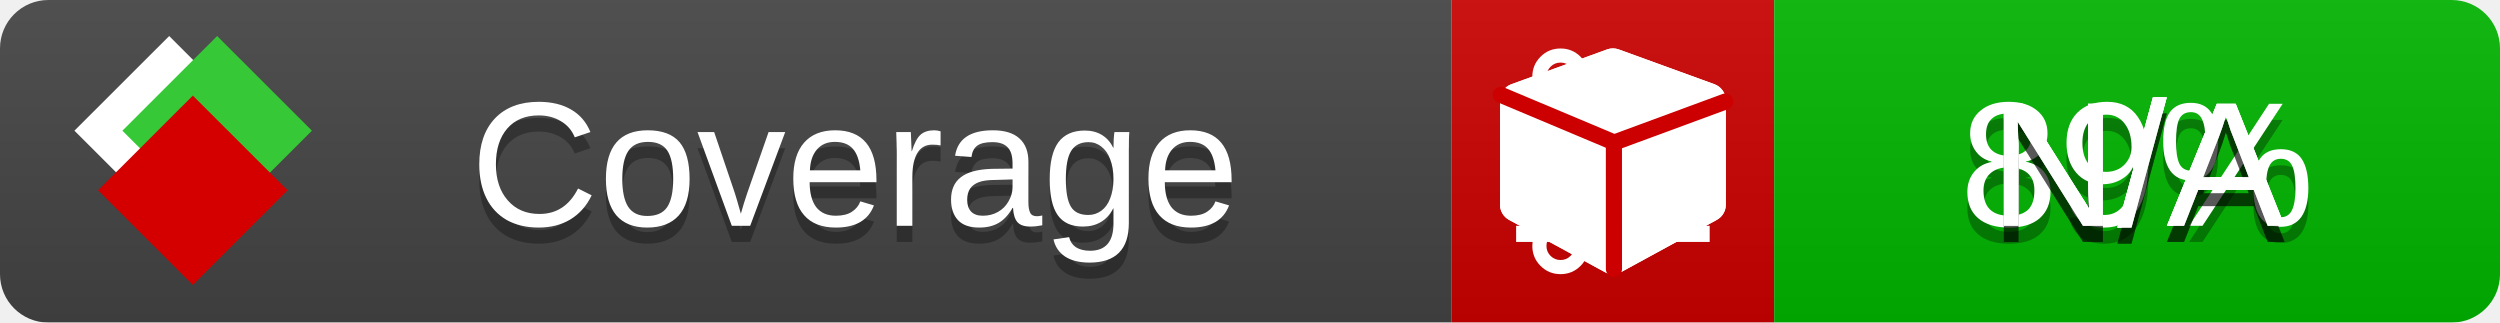
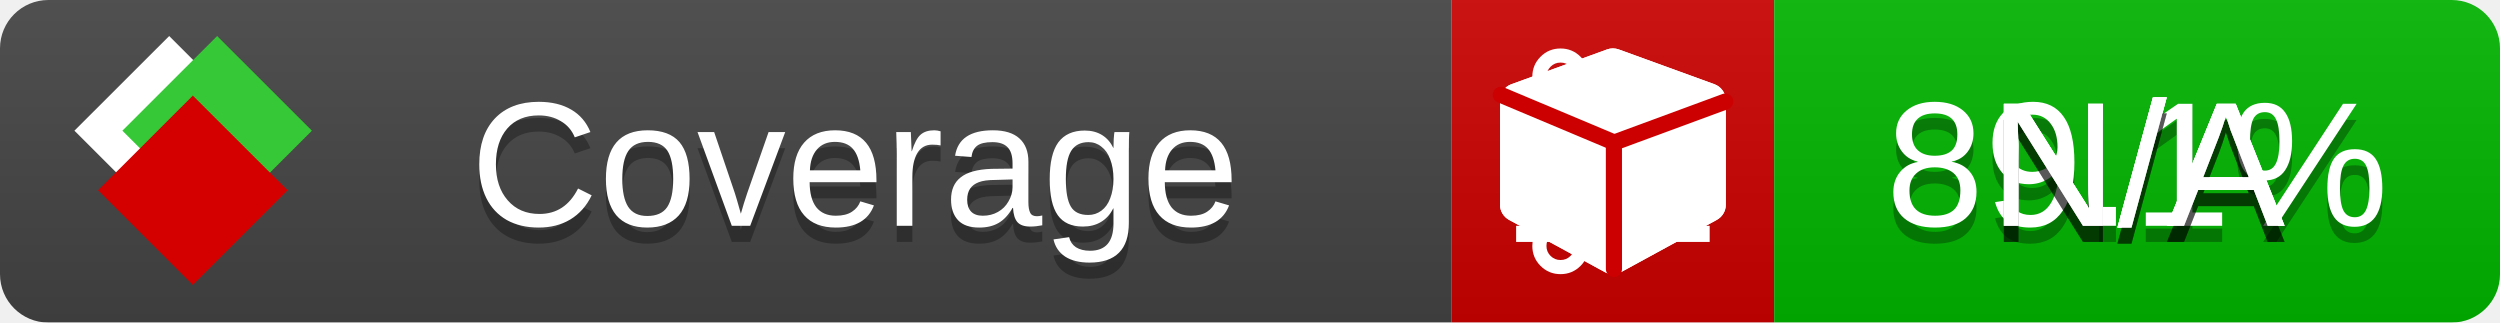
<svg xmlns="http://www.w3.org/2000/svg" xmlns:xlink="http://www.w3.org/1999/xlink" width="155" height="20">
  <style type="text/css">
          
            @keyframes fade1 {
                0% { visibility: visible; opacity: 1; }
               23% { visibility: visible; opacity: 1; }
               25% { visibility: hidden; opacity: 0; }
               48% { visibility: hidden; opacity: 0; }
               50% { visibility: hidden; opacity: 0; }
               73% { visibility: hidden; opacity: 0; }
               75% { visibility: hidden; opacity: 0; }
               98% { visibility: hidden; opacity: 0; }
              100% { visibility: visible; opacity: 1; }
            }
            @keyframes fade2 {
                0% { visibility: hidden; opacity: 0; }
               23% { visibility: hidden; opacity: 0; }
               25% { visibility: visible; opacity: 1; }
               48% { visibility: visible; opacity: 1; }
               50% { visibility: hidden; opacity: 0; }
               73% { visibility: hidden; opacity: 0; }
               75% { visibility: hidden; opacity: 0; }
               98% { visibility: hidden; opacity: 0; }
              100% { visibility: hidden; opacity: 0; }
            }
            @keyframes fade3 {
                0% { visibility: hidden; opacity: 0; }
               23% { visibility: hidden; opacity: 0; }
               25% { visibility: hidden; opacity: 0; }
               48% { visibility: hidden; opacity: 0; }
               50% { visibility: visible; opacity: 1; }
               73% { visibility: visible; opacity: 1; }
               75% { visibility: hidden; opacity: 0; }
               98% { visibility: hidden; opacity: 0; }
              100% { visibility: hidden; opacity: 0; }
            }
            @keyframes fade4 {
                0% { visibility: hidden; opacity: 0; }
               23% { visibility: hidden; opacity: 0; }
               25% { visibility: hidden; opacity: 0; }
               48% { visibility: hidden; opacity: 0; }
               50% { visibility: hidden; opacity: 0; }
               73% { visibility: hidden; opacity: 0; }
               75% { visibility: visible; opacity: 1; }
               98% { visibility: visible; opacity: 1; }
              100% { visibility: hidden; opacity: 0; }
            }
            .linecoverage {
                animation-duration: 15s;
                animation-name: fade1;
                animation-iteration-count: infinite;
            }
            .branchcoverage {
                animation-duration: 15s;
                animation-name: fade2;
                animation-iteration-count: infinite;
            }
            .methodcoverage {
                animation-duration: 15s;
                animation-name: fade3;
                animation-iteration-count: infinite;
            }
            .fullmethodcoverage {
                animation-duration: 15s;
                animation-name: fade4;
                animation-iteration-count: infinite;
            }
          
    </style>
  <defs>
    <linearGradient id="gradient" x2="0" y2="100%">
      <stop offset="0" stop-color="#bbb" stop-opacity=".1" />
      <stop offset="1" stop-opacity=".1" />
    </linearGradient>
    <linearGradient id="c">
      <stop offset="0" stop-color="#d40000" />
      <stop offset="1" stop-color="#ff2a2a" />
    </linearGradient>
    <linearGradient id="a">
      <stop offset="0" stop-color="#e0e0de" />
      <stop offset="1" stop-color="#fff" />
    </linearGradient>
    <linearGradient id="b">
      <stop offset="0" stop-color="#37c837" />
      <stop offset="1" stop-color="#217821" />
    </linearGradient>
    <linearGradient xlink:href="#a" id="e" x1="106.44" x2="69.96" y1="-11.96" y2="-46.84" gradientTransform="matrix(-.8426 -.00045 -.00045 -.8426 -94.27 -75.82)" gradientUnits="userSpaceOnUse" />
    <linearGradient xlink:href="#b" id="f" x1="56.19" x2="77.97" y1="-23.45" y2="10.62" gradientTransform="matrix(.8426 .00045 .00045 .8426 94.27 75.82)" gradientUnits="userSpaceOnUse" />
    <linearGradient xlink:href="#c" id="g" x1="79.98" x2="132.9" y1="10.79" y2="10.79" gradientTransform="matrix(.8426 .00045 .00045 .8426 94.27 75.82)" gradientUnits="userSpaceOnUse" />
    <mask id="mask">
      <rect width="155" height="20" rx="3" fill="#fff" />
    </mask>
    <g id="icon" transform="matrix(.04486 0 0 .04481 -.48 -.63)">
      <rect width="52.92" height="52.92" x="-109.72" y="-27.13" fill="url(#e)" transform="rotate(-135)" />
      <rect width="52.92" height="52.92" x="70.19" y="-39.18" fill="url(#f)" transform="rotate(45)" />
      <rect width="52.92" height="52.92" x="80.05" y="-15.74" fill="url(#g)" transform="rotate(45)" />
    </g>
  </defs>
  <g mask="url(#mask)">
    <rect x="0" y="0" width="90" height="20" fill="#444" />
    <rect x="90" y="0" width="20" height="20" fill="#c00" />
    <rect x="110" y="0" width="45" height="20" fill="#00B600" />
    <rect x="0" y="0" width="155" height="20" fill="url(#gradient)" />
  </g>
  <g>
    <path class="linecoverage" stroke="#fff" d="M94 6.5 h12 M94 10.5 h12 M94 14.5 h12" />
    <path class="branchcoverage" fill="#fff" d="m 97.628,15.247 q 0,-0.364 -0.255,-0.619 -0.255,-0.255 -0.619,-0.255 -0.364,0 -0.619,0.255 -0.255,0.255 -0.255,0.619 0,0.364 0.255,0.619 0.255,0.255 0.619,0.255 0.364,0 0.619,-0.255 0.255,-0.255 0.255,-0.619 z m 0,-10.493 q 0,-0.364 -0.255,-0.619 -0.255,-0.255 -0.619,-0.255 -0.364,0 -0.619,0.255 -0.255,0.255 -0.255,0.619 0,0.364 0.255,0.619 0.255,0.255 0.619,0.255 0.364,0 0.619,-0.255 0.255,-0.255 0.255,-0.619 z m 5.83,1.166 q 0,-0.364 -0.255,-0.619 -0.255,-0.255 -0.619,-0.255 -0.364,0 -0.619,0.255 -0.255,0.255 -0.255,0.619 0,0.364 0.255,0.619 0.255,0.255 0.619,0.255 0.364,0 0.619,-0.255 0.255,-0.255 0.255,-0.619 z m 0.874,0 q 0,0.474 -0.237,0.879 -0.237,0.405 -0.638,0.633 -0.018,2.614 -2.059,3.771 -0.619,0.346 -1.849,0.738 -1.166,0.364 -1.544,0.647 -0.378,0.282 -0.378,0.911 l 0,0.237 q 0.401,0.228 0.638,0.633 0.237,0.405 0.237,0.879 0,0.729 -0.51,1.239 -0.51,0.51 -1.239,0.51 -0.729,0 -1.239,-0.51 -0.51,-0.51 -0.51,-1.239 0,-0.474 0.237,-0.879 0.237,-0.405 0.638,-0.633 l 0,-7.469 q -0.401,-0.228 -0.638,-0.633 -0.237,-0.405 -0.237,-0.879 0,-0.729 0.51,-1.239 0.51,-0.51 1.239,-0.51 0.729,0 1.239,0.51 0.51,0.51 0.51,1.239 0,0.474 -0.237,0.879 -0.237,0.405 -0.638,0.633 l 0,4.527 q 0.492,-0.237 1.403,-0.519 0.501,-0.155 0.797,-0.269 0.296,-0.114 0.642,-0.282 0.346,-0.169 0.537,-0.36 0.191,-0.191 0.369,-0.465 0.178,-0.273 0.255,-0.633 0.077,-0.36 0.077,-0.833 -0.401,-0.228 -0.638,-0.633 -0.237,-0.405 -0.237,-0.879 0,-0.729 0.51,-1.239 0.51,-0.51 1.239,-0.51 0.729,0 1.239,0.51 0.51,0.51 0.51,1.239 z" />
    <path class="methodcoverage" fill="#fff" d="m 100.538,15.629 5.385,-2.936 v -5.351 l -5.385,1.96 z M 100,8.351 105.873,6.214 100,4.077 94.127,6.214 Z m 7,-2.12 v 6.462 q 0,0.294 -0.151,0.547 -0.151,0.252 -0.412,0.395 l -5.923,3.231 q -0.236,0.135 -0.513,0.135 -0.278,0 -0.513,-0.135 l -5.923,-3.231 Q 93.303,13.492 93.151,13.239 93,12.987 93,12.692 v -6.462 q 0,-0.337 0.194,-0.614 0.194,-0.278 0.513,-0.395 l 5.923,-2.154 q 0.185,-0.067 0.37,-0.067 0.185,0 0.37,0.067 l 5.923,2.154 q 0.32,0.118 0.513,0.395 Q 107,5.894 107,6.231 Z" />
    <path class="fullmethodcoverage" fill="#fff" d="m 107,6.231 v 6.462 c 0,0.196 -0.051,0.379 -0.151,0.547 -0.101,0.168 -0.238,0.3 -0.412,0.395 l -5.923,3.231 c -0.157,0.09 -0.328,0.135 -0.513,0.135 -0.185,0 -0.356,-0.045 -0.513,-0.135 l -5.923,-3.231 C 93.39,13.539 93.252,13.407 93.151,13.239 93.05,13.071 93,12.889 93,12.692 v -6.462 c 0,-0.224 0.065,-0.429 0.194,-0.614 0.129,-0.185 0.3,-0.317 0.513,-0.395 l 5.923,-2.154 c 0.123,-0.045 0.247,-0.067 0.37,-0.067 0.123,0 0.247,0.022 0.37,0.067 l 5.923,2.154 c 0.213,0.079 0.384,0.21 0.513,0.395 0.129,0.185 0.194,0.39 0.194,0.614 z" />
    <path class="fullmethodcoverage" style="fill:none;stroke:#cc0000;stroke-width:1;stroke-linecap:round;stroke-dasharray:none;stroke-opacity:1" d="m 100.064,16.677 -0.002,-7.833 6.906,-2.547" />
    <path class="fullmethodcoverage" style="fill:none;stroke:#cc0000;stroke-width:1;stroke-linecap:round;stroke-dasharray:none;stroke-opacity:1" d="M 99.914,8.765 93.052,5.882" />
  </g>
  <g fill="#fff" text-anchor="middle" font-family="Verdana,Arial,Geneva,sans-serif" font-size="11">
    <a xlink:href="https://github.com/danielpalme/ReportGenerator" target="_top">
      <use xlink:href="#icon" transform="translate(3,1) scale(3.5)" />
    </a>
    <text x="53" y="15" fill="#010101" fill-opacity=".3">Coverage</text>
    <text x="53" y="14" fill="#fff">Coverage</text>
-     <text class="linecoverage" x="132.5" y="15" fill="#010101" fill-opacity=".3">89%</text>
-     <text class="linecoverage" x="132.5" y="14">89%</text>
+     <text class="linecoverage" x="132.5" y="15" fill="#010101" fill-opacity=".3">89.1%</text>
+     <text class="linecoverage" x="132.5" y="14">89.1%</text>
    <text class="branchcoverage" x="132.5" y="15" fill="#010101" fill-opacity=".3">N/A</text>
    <text class="branchcoverage" x="132.5" y="14">N/A</text>
    <text class="methodcoverage" x="132.5" y="15" fill="#010101" fill-opacity=".3">N/A</text>
    <text class="methodcoverage" x="132.5" y="14">N/A</text>
    <text class="fullmethodcoverage" x="132.5" y="15" fill="#010101" fill-opacity=".3">N/A</text>
    <text class="fullmethodcoverage" x="132.5" y="14">N/A</text>
  </g>
  <g>
    <rect class="linecoverage" x="90" y="0" width="65" height="20" fill-opacity="0" />
    <rect class="branchcoverage" x="90" y="0" width="65" height="20" fill-opacity="0" />
    <rect class="methodcoverage" x="90" y="0" width="65" height="20" fill-opacity="0" />
    <rect class="fullmethodcoverage" x="90" y="0" width="65" height="20" fill-opacity="0" />
  </g>
</svg>
